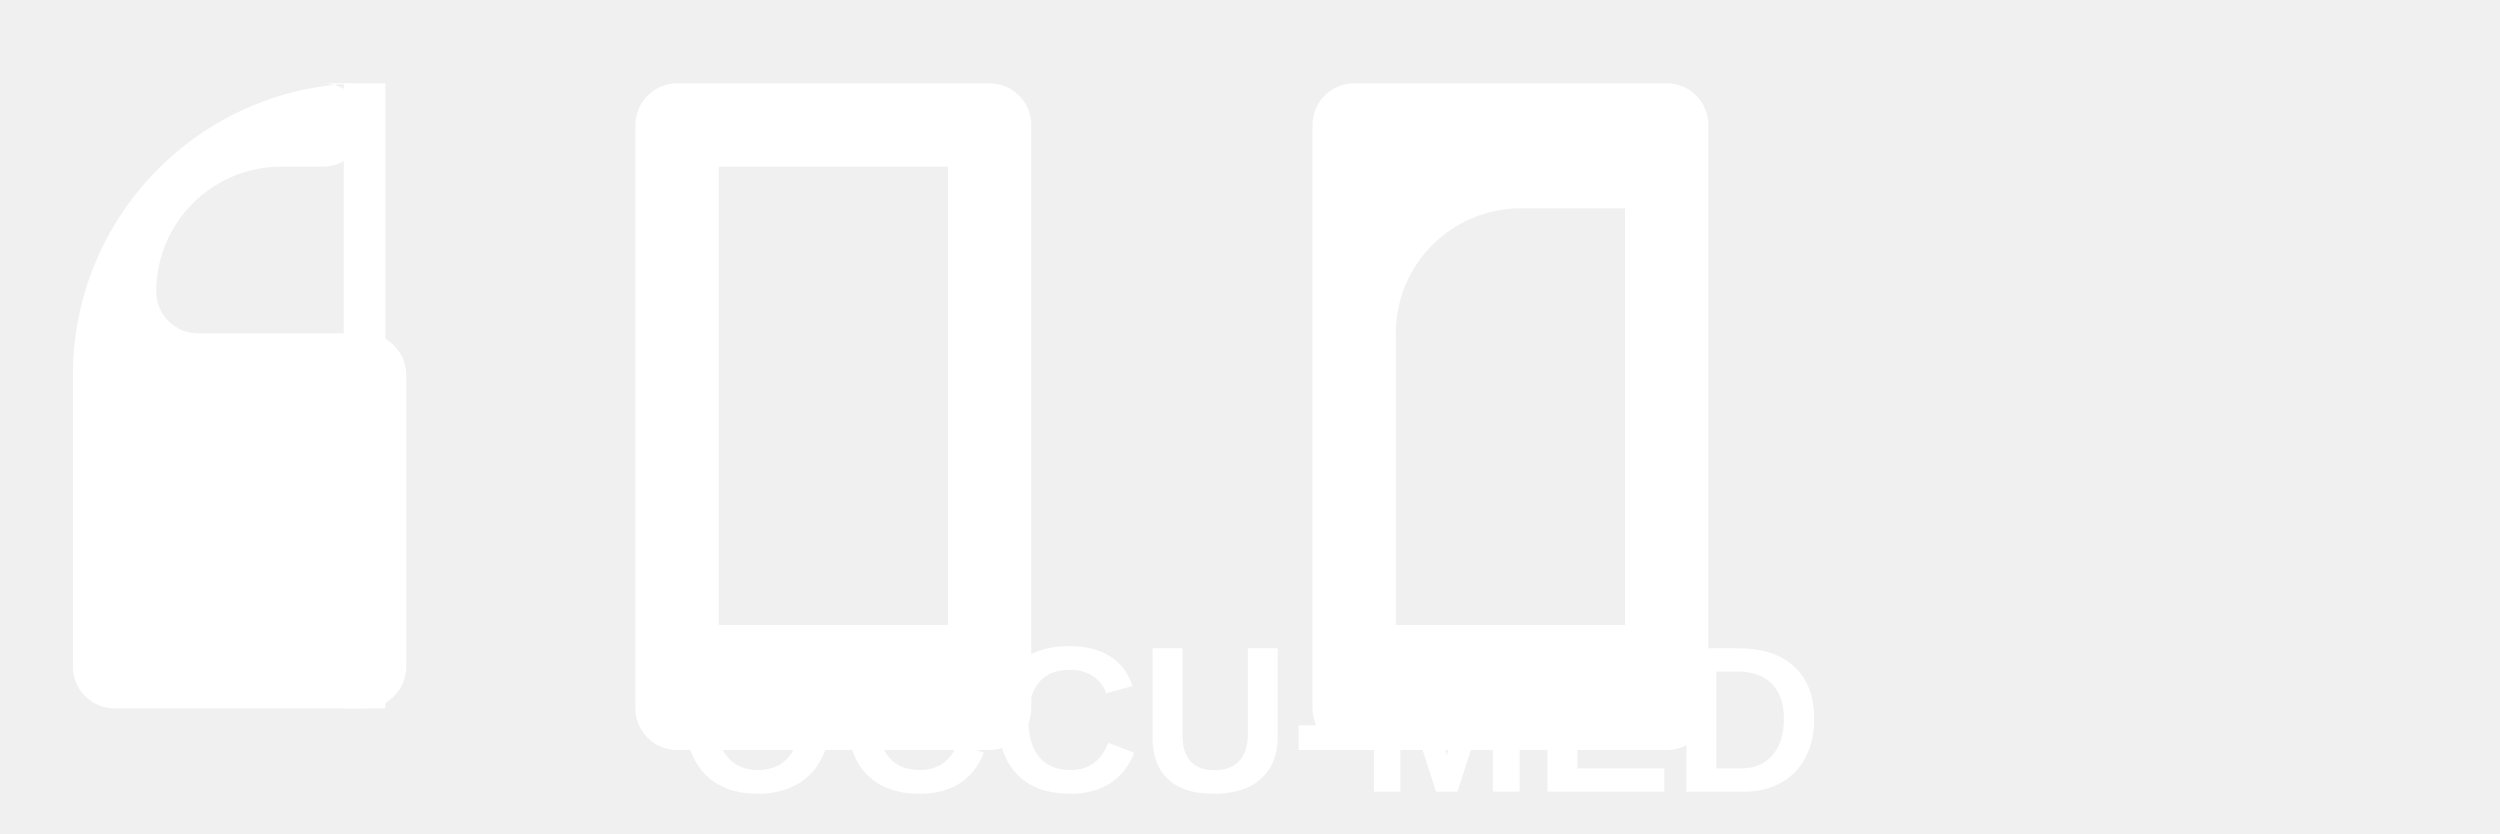
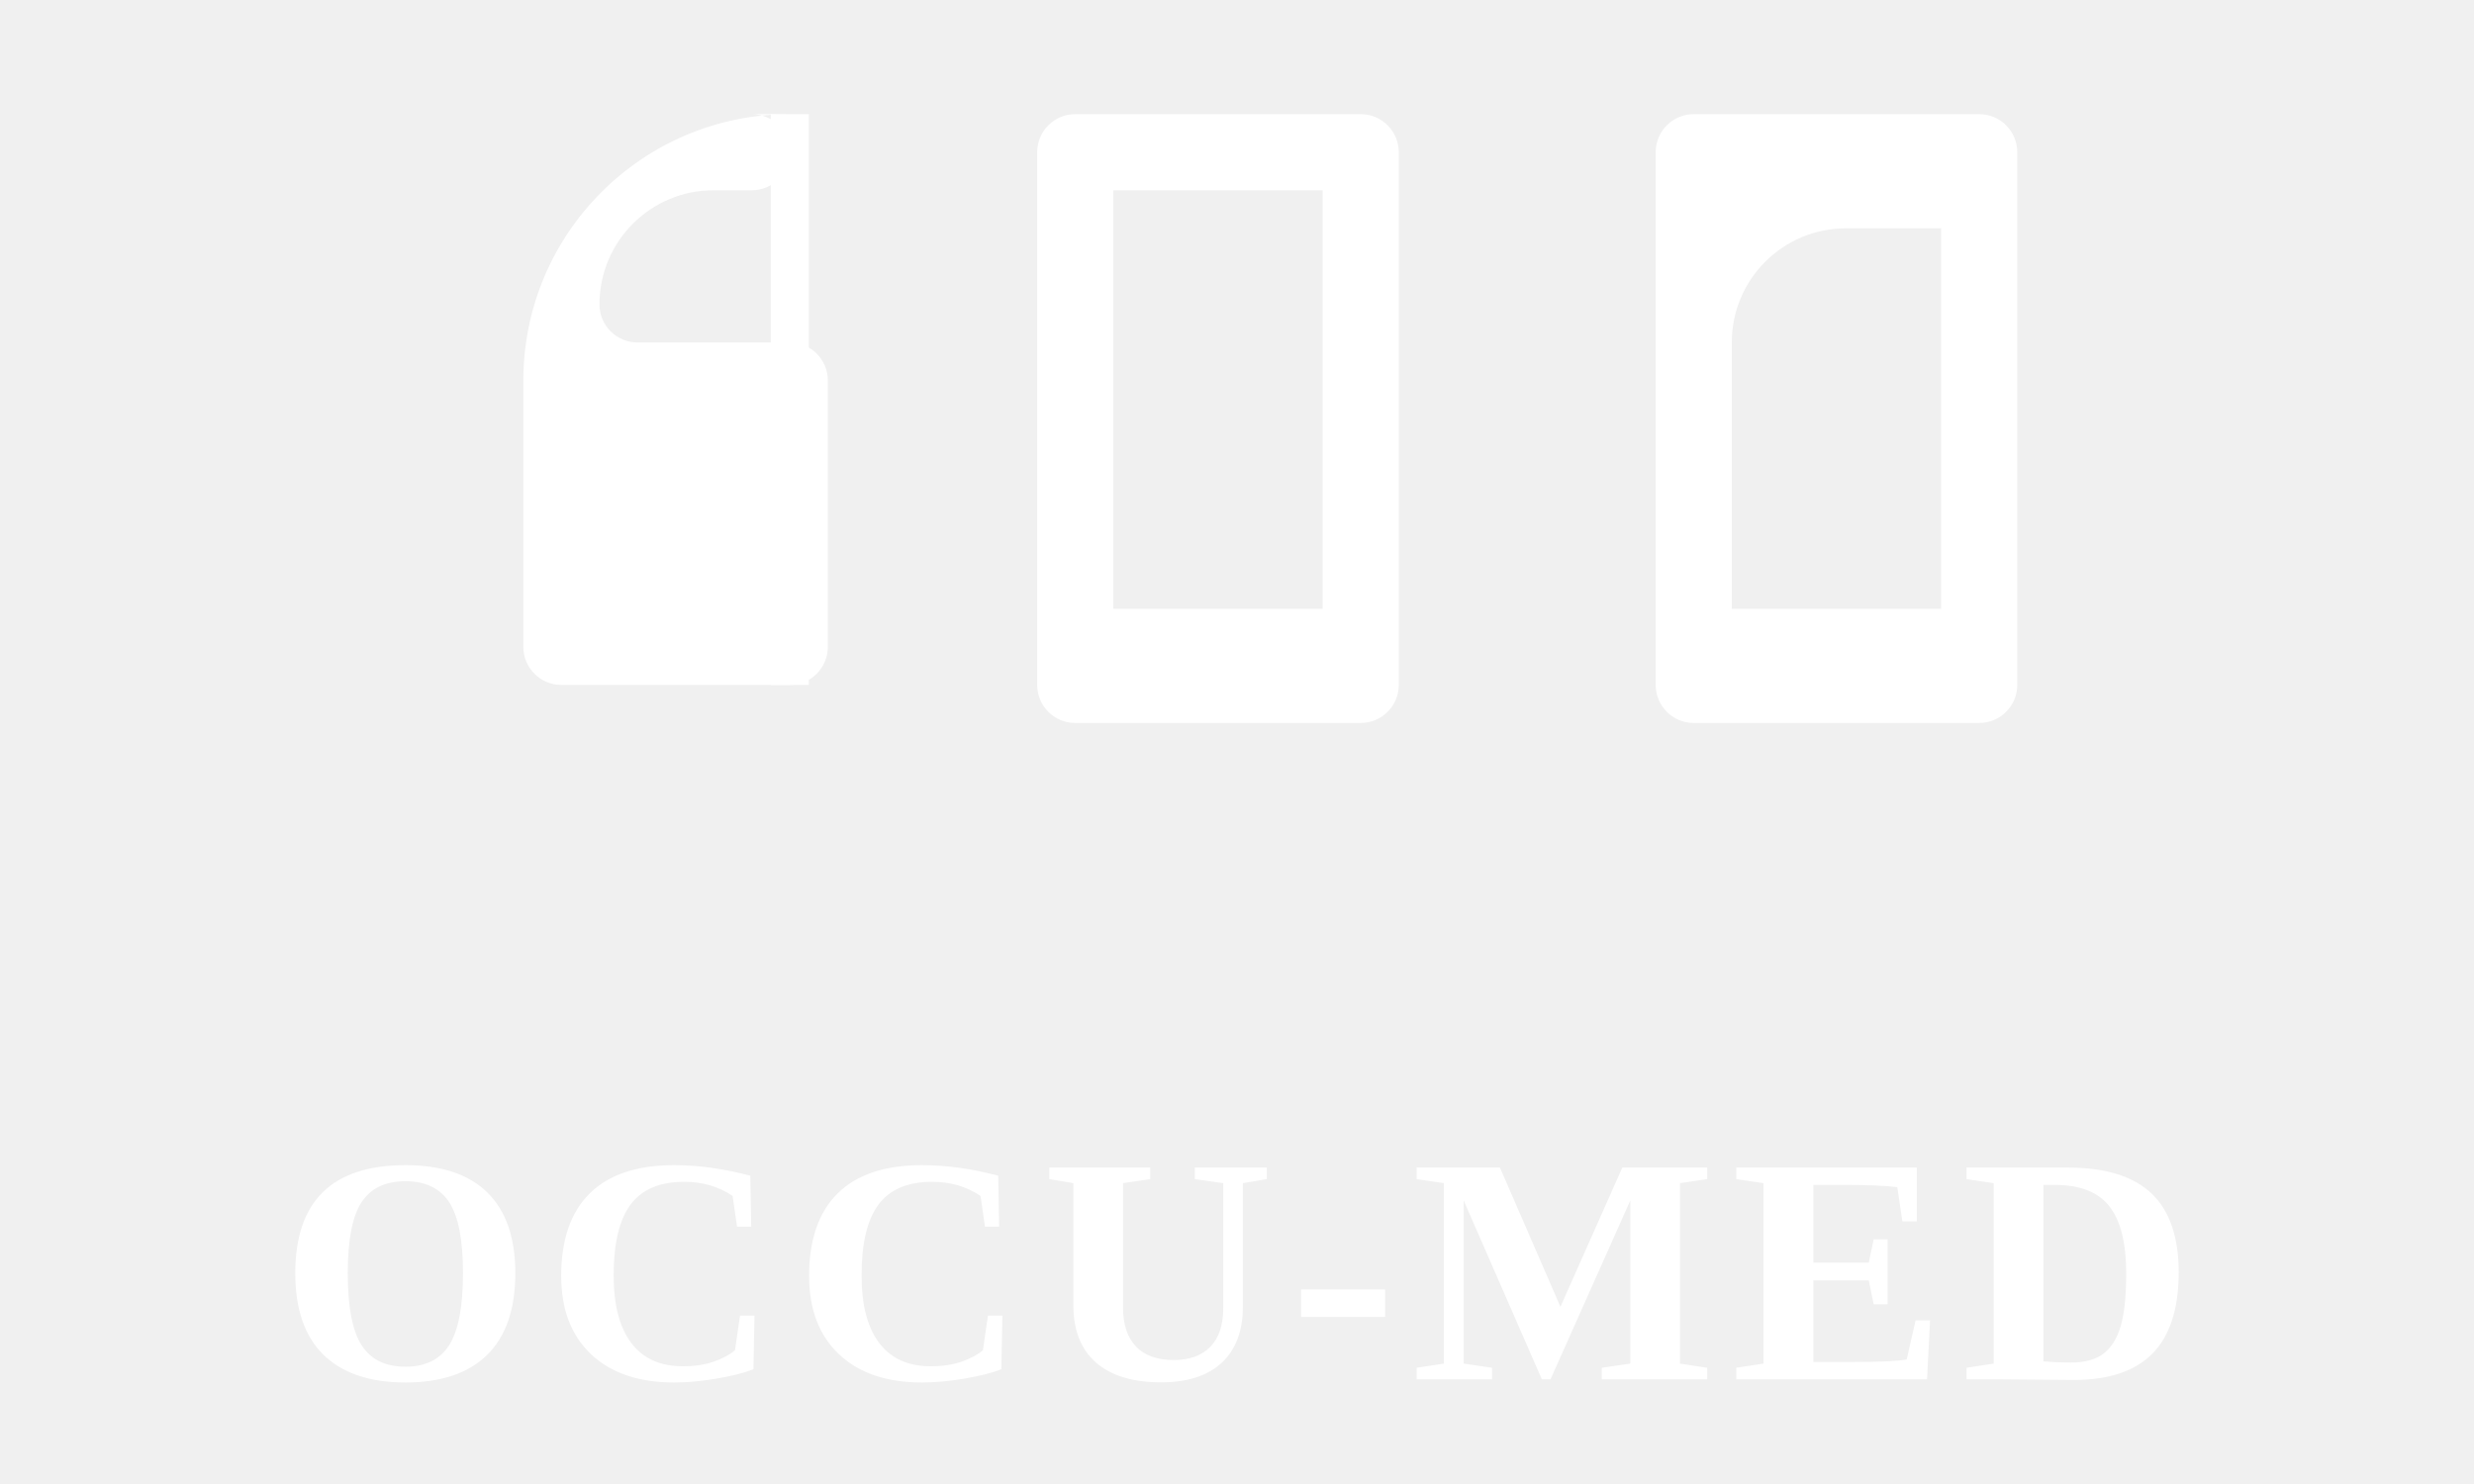
- <svg xmlns="http://www.w3.org/2000/svg" viewBox="0 0 240 80" fill="none">
-   <g fill="#FFFFFF">
+ <svg xmlns="http://www.w3.org/2000/svg" viewBox="0 0 260 156" fill="none" role="img" aria-labelledby="occuMedLogoTitle">
+   <g fill="#FFFFFF" transform="translate(48 4)">
    <path d="M35 8C19.54 8 7 20.54 7 36v28c0 2.21 1.79 4 4 4h24c2.21 0 4-1.79 4-4V36c0-2.21-1.79-4-4-4H19c-2.21 0-4-1.79-4-4 0-6.63 5.37-12 12-12h4c2.21 0 4-1.79 4-4s-1.79-4-4-4Z" />
    <rect x="33" y="8" width="4" height="60" />
    <path d="M95 8H65c-2.21 0-4 1.79-4 4v56c0 2.21 1.79 4 4 4h30c2.21 0 4-1.79 4-4V12c0-2.21-1.79-4-4-4Zm-4 52H69V16h22v44Z" />
    <path d="M160 8h-30c-2.21 0-4 1.79-4 4v56c0 2.21 1.79 4 4 4h30c2.21 0 4-1.79 4-4V12c0-2.21-1.79-4-4-4Zm-4 52h-22V32c0-6.63 5.37-12 12-12h10v40Z" />
  </g>
-   <text x="120" y="76" font-family="Arial, sans-serif" font-size="20" font-weight="700" fill="#FFFFFF" text-anchor="middle">OCCU-MED</text>
+   <text x="130" y="145" font-family="Georgia, 'Times New Roman', serif" font-size="34" font-weight="700" letter-spacing="1.5" fill="#FFFFFF" text-anchor="middle">OCCU-MED</text>
</svg>
